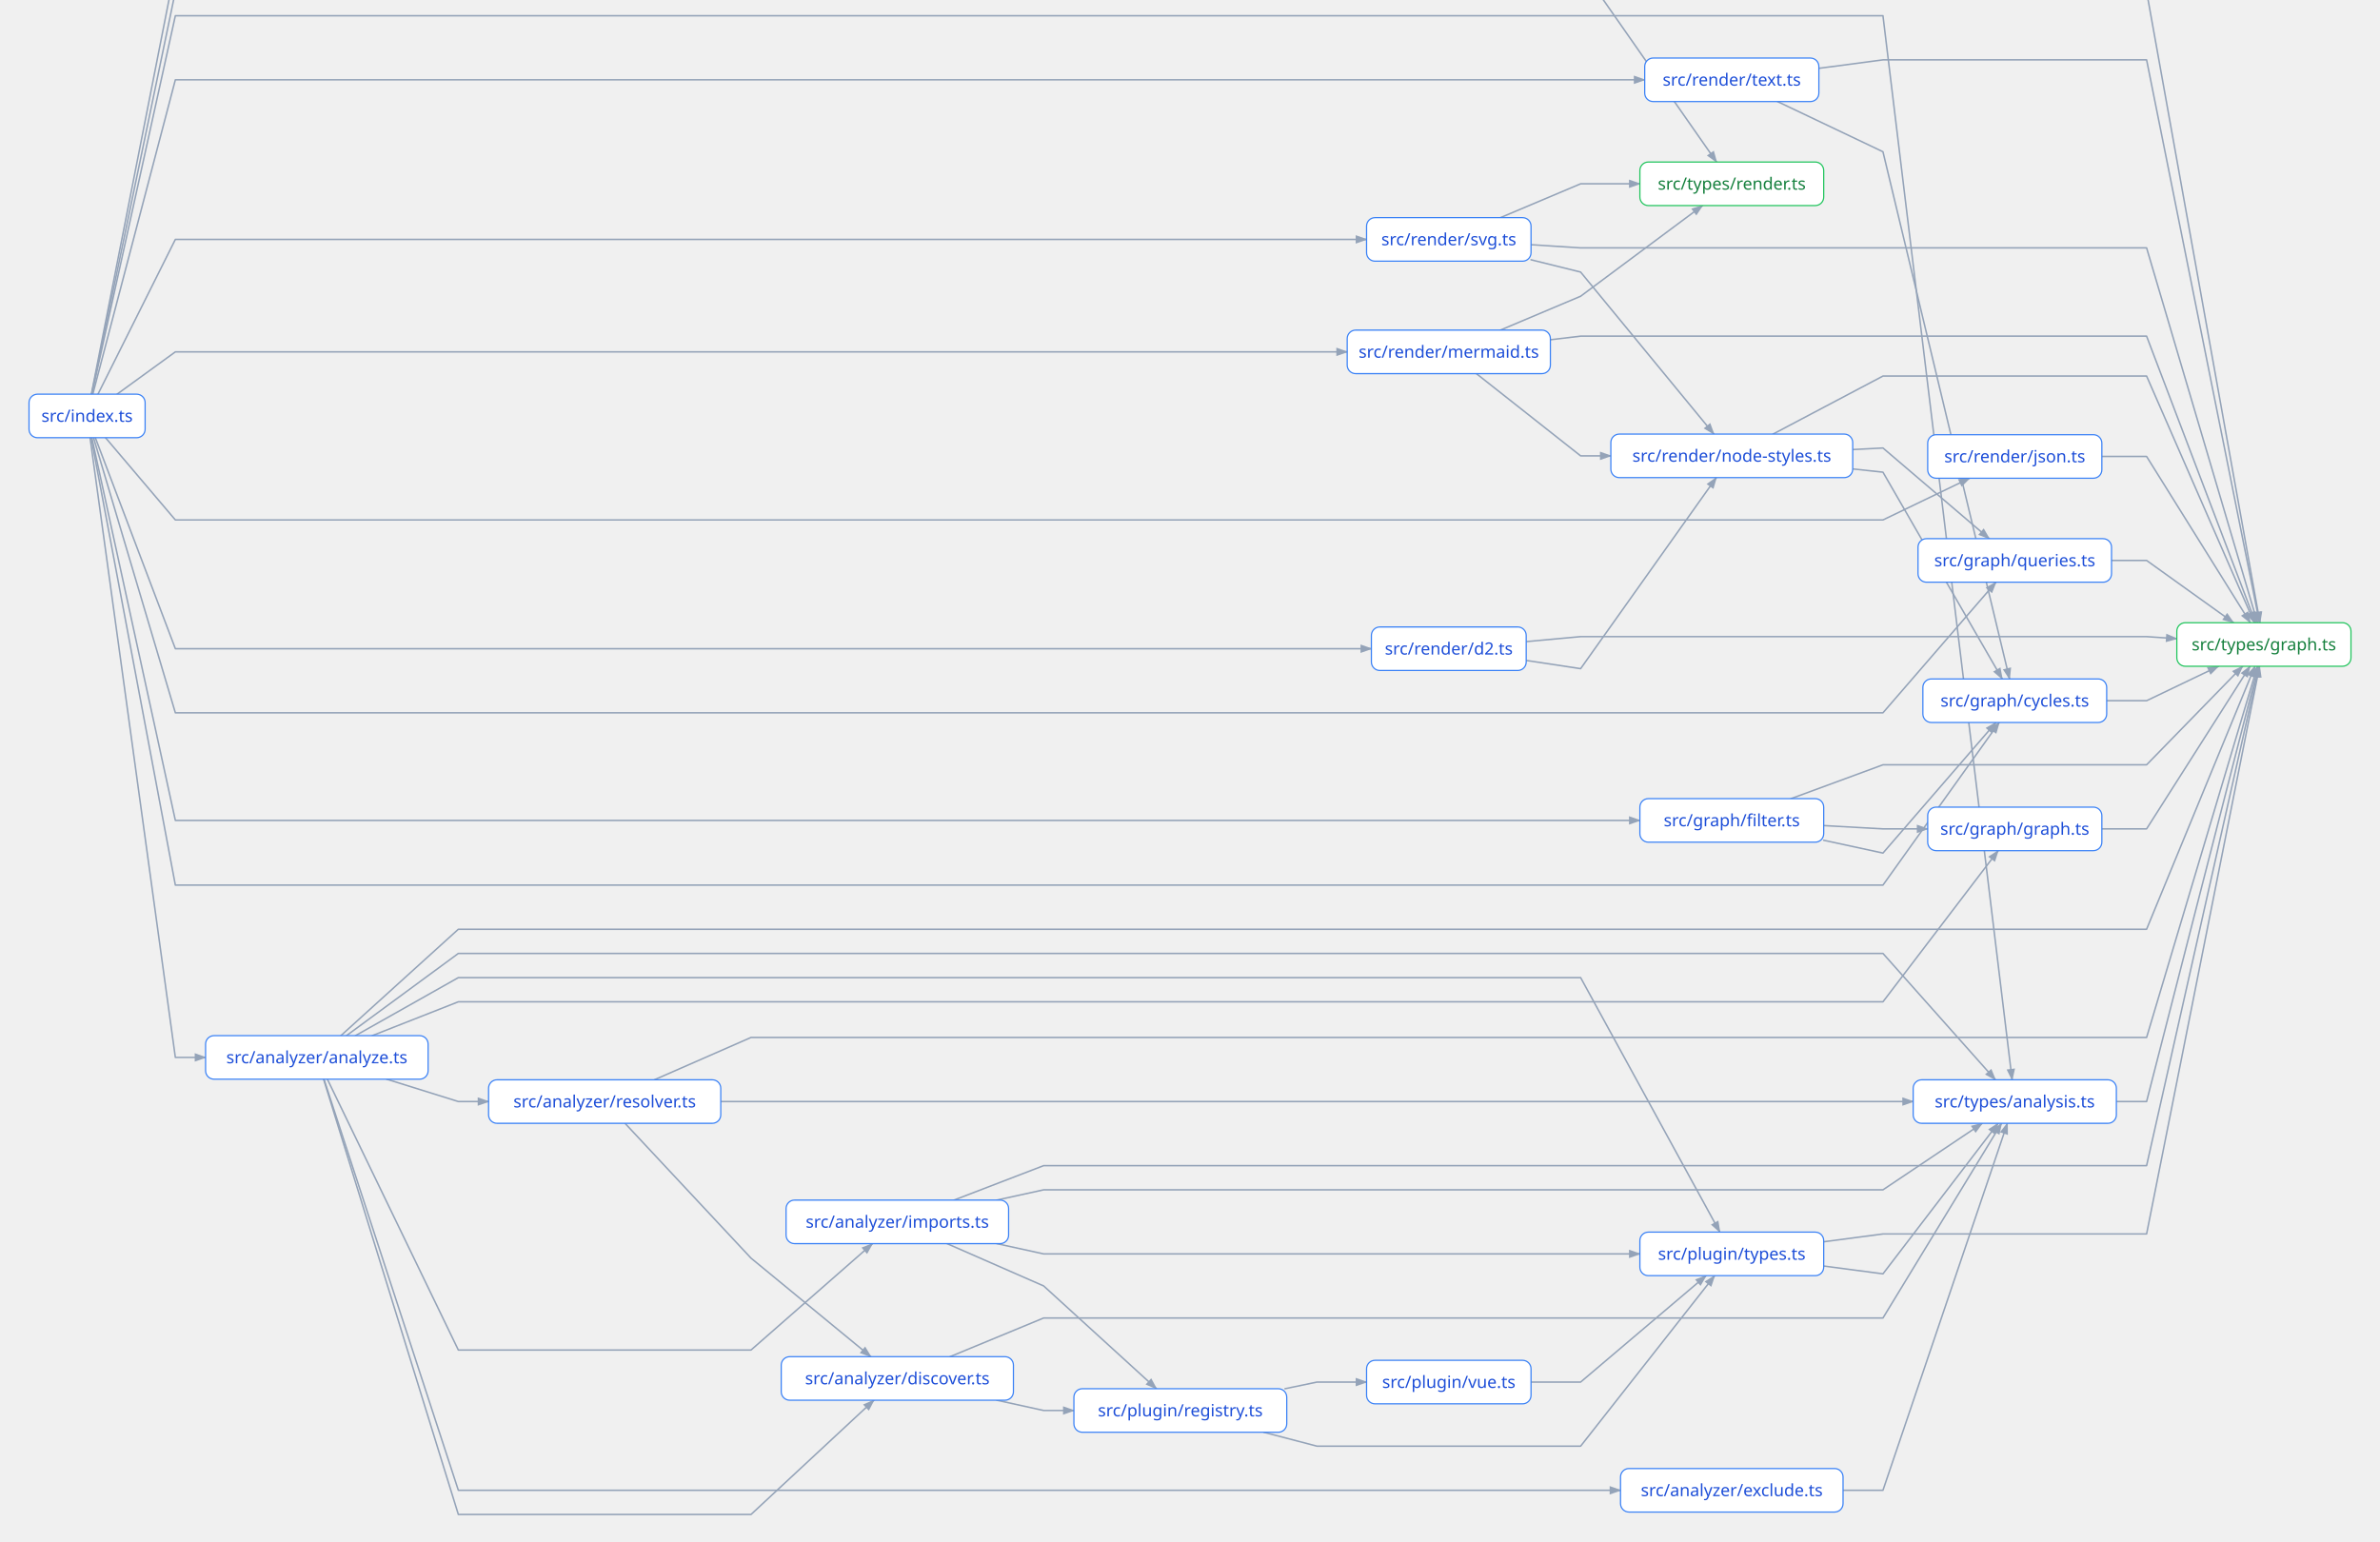
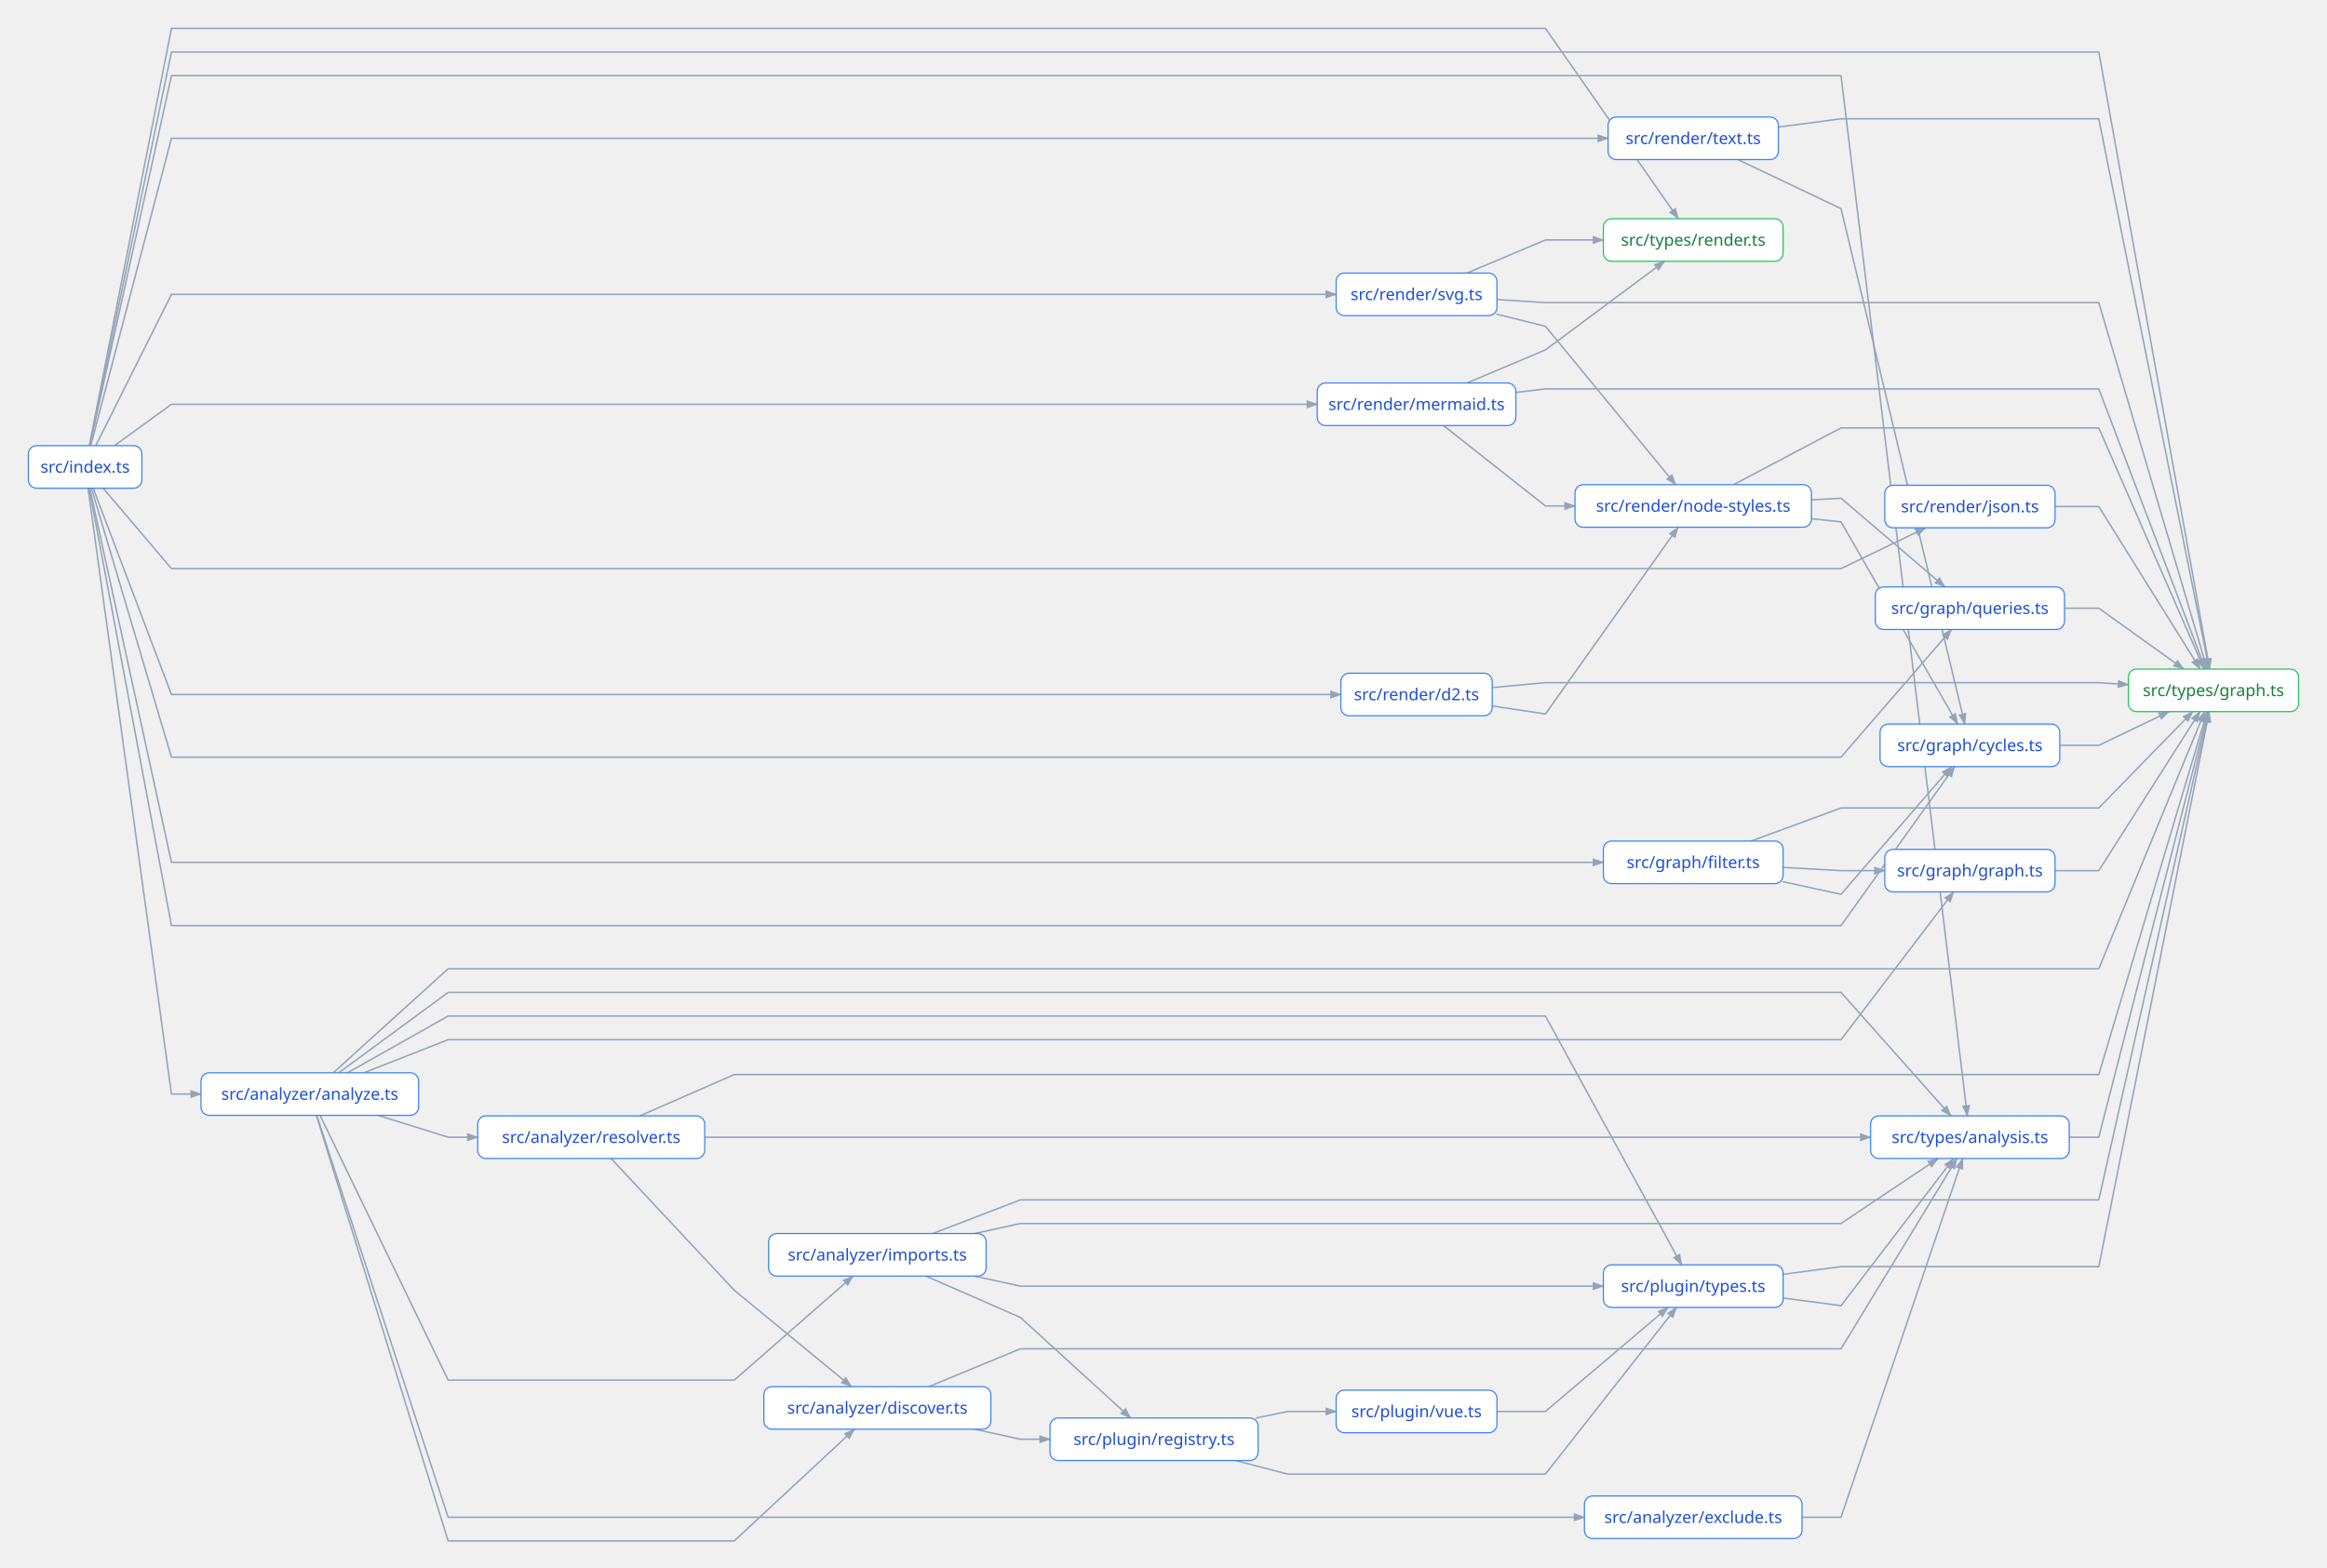
- <svg xmlns="http://www.w3.org/2000/svg" width="1968" height="1275" viewBox="0 0 1968 1275">
+ <svg xmlns="http://www.w3.org/2000/svg" width="1968" height="1326" viewBox="0 0 1968 1326">
  <defs>
    <marker id="arrow" viewBox="0 0 10 7" refX="9" refY="3.5" markerWidth="8" markerHeight="6" orient="auto">
      <path d="M 0 0 L 10 3.5 L 0 7 Z" fill="#94a3b8" />
    </marker>
    <marker id="arrow-cyclic" viewBox="0 0 10 7" refX="9" refY="3.5" markerWidth="8" markerHeight="6" orient="auto">
      <path d="M 0 0 L 10 3.5 L 0 7 Z" fill="#ef4444" />
    </marker>
  </defs>
-   <g transform="translate(0 24)">
+   <g transform="translate(0 75)">
    <path d="M 267.57 868.50 L 379 1228.50 L 500 1228.50 L 621 1228.50 L 722.64 1134" fill="none" stroke="#94a3b8" stroke-width="1.25" stroke-linecap="round" stroke-linejoin="round" marker-end="url(#arrow)" />
    <path d="M 267.88 868.50 L 379 1208.50 L 500 1208.50 L 621 1208.50 L 742 1208.50 L 863 1208.50 L 976 1208.50 L 1089 1208.50 L 1198 1208.50 L 1307 1208.50 L 1340 1208.50" fill="none" stroke="#94a3b8" stroke-width="1.25" stroke-linecap="round" stroke-linejoin="round" marker-end="url(#arrow)" />
    <path d="M 270.70 868.50 L 379 1092.50 L 500 1092.50 L 621 1092.50 L 721.45 1004.50" fill="none" stroke="#94a3b8" stroke-width="1.25" stroke-linecap="round" stroke-linejoin="round" marker-end="url(#arrow)" />
    <path d="M 319.70 868.50 L 379 887 L 404 887" fill="none" stroke="#94a3b8" stroke-width="1.25" stroke-linecap="round" stroke-linejoin="round" marker-end="url(#arrow)" />
    <path d="M 307.78 832.50 L 379 804.50 L 500 804.50 L 621 804.50 L 742 804.50 L 863 804.50 L 976 804.50 L 1089 804.50 L 1198 804.50 L 1307 804.50 L 1432 804.50 L 1557 804.50 L 1652.28 679.50" fill="none" stroke="#94a3b8" stroke-width="1.25" stroke-linecap="round" stroke-linejoin="round" marker-end="url(#arrow)" />
    <path d="M 293.91 832.50 L 379 784.50 L 500 784.50 L 621 784.50 L 742 784.50 L 863 784.50 L 976 784.50 L 1089 784.50 L 1198 784.50 L 1307 784.50 L 1422.15 995" fill="none" stroke="#94a3b8" stroke-width="1.25" stroke-linecap="round" stroke-linejoin="round" marker-end="url(#arrow)" />
    <path d="M 286.49 832.50 L 379 764.50 L 500 764.50 L 621 764.50 L 742 764.50 L 863 764.50 L 976 764.50 L 1089 764.50 L 1198 764.50 L 1307 764.50 L 1432 764.50 L 1557 764.50 L 1649.98 869" fill="none" stroke="#94a3b8" stroke-width="1.25" stroke-linecap="round" stroke-linejoin="round" marker-end="url(#arrow)" />
    <path d="M 281.87 832.50 L 379 744.50 L 500 744.50 L 621 744.50 L 742 744.50 L 863 744.50 L 976 744.50 L 1089 744.50 L 1198 744.50 L 1307 744.50 L 1432 744.50 L 1557 744.50 L 1666 744.50 L 1775 744.50 L 1864.59 527" fill="none" stroke="#94a3b8" stroke-width="1.25" stroke-linecap="round" stroke-linejoin="round" marker-end="url(#arrow)" />
    <path d="M 824.19 1134 L 863 1142.50 L 888 1142.50" fill="none" stroke="#94a3b8" stroke-width="1.25" stroke-linecap="round" stroke-linejoin="round" marker-end="url(#arrow)" />
    <path d="M 785.56 1098 L 863 1066 L 976 1066 L 1089 1066 L 1198 1066 L 1307 1066 L 1432 1066 L 1557 1066 L 1655.04 905" fill="none" stroke="#94a3b8" stroke-width="1.25" stroke-linecap="round" stroke-linejoin="round" marker-end="url(#arrow)" />
    <path d="M 1524 1208.50 L 1557 1208.50 L 1659.90 905" fill="none" stroke="#94a3b8" stroke-width="1.25" stroke-linecap="round" stroke-linejoin="round" marker-end="url(#arrow)" />
    <path d="M 783.09 1004.50 L 863 1039.50 L 956.25 1124.50" fill="none" stroke="#94a3b8" stroke-width="1.25" stroke-linecap="round" stroke-linejoin="round" marker-end="url(#arrow)" />
    <path d="M 824.19 1004.50 L 863 1013 L 976 1013 L 1089 1013 L 1198 1013 L 1307 1013 L 1356 1013" fill="none" stroke="#94a3b8" stroke-width="1.25" stroke-linecap="round" stroke-linejoin="round" marker-end="url(#arrow)" />
    <path d="M 824.19 968.50 L 863 960 L 976 960 L 1089 960 L 1198 960 L 1307 960 L 1432 960 L 1557 960 L 1639.12 905" fill="none" stroke="#94a3b8" stroke-width="1.25" stroke-linecap="round" stroke-linejoin="round" marker-end="url(#arrow)" />
    <path d="M 788.84 968.50 L 863 940 L 976 940 L 1089 940 L 1198 940 L 1307 940 L 1432 940 L 1557 940 L 1666 940 L 1775 940 L 1867.95 527" fill="none" stroke="#94a3b8" stroke-width="1.25" stroke-linecap="round" stroke-linejoin="round" marker-end="url(#arrow)" />
    <path d="M 516.82 905 L 621 1016.50 L 720.11 1098" fill="none" stroke="#94a3b8" stroke-width="1.25" stroke-linecap="round" stroke-linejoin="round" marker-end="url(#arrow)" />
    <path d="M 596 887 L 621 887 L 742 887 L 863 887 L 976 887 L 1089 887 L 1198 887 L 1307 887 L 1432 887 L 1557 887 L 1582 887" fill="none" stroke="#94a3b8" stroke-width="1.25" stroke-linecap="round" stroke-linejoin="round" marker-end="url(#arrow)" />
    <path d="M 541.09 869 L 621 834 L 742 834 L 863 834 L 976 834 L 1089 834 L 1198 834 L 1307 834 L 1432 834 L 1557 834 L 1666 834 L 1775 834 L 1866.63 527" fill="none" stroke="#94a3b8" stroke-width="1.25" stroke-linecap="round" stroke-linejoin="round" marker-end="url(#arrow)" />
    <path d="M 1742 555.50 L 1775 555.50 L 1834.45 527" fill="none" stroke="#94a3b8" stroke-width="1.25" stroke-linecap="round" stroke-linejoin="round" marker-end="url(#arrow)" />
    <path d="M 1508 670.92 L 1557 681.50 L 1650.43 573.50" fill="none" stroke="#94a3b8" stroke-width="1.25" stroke-linecap="round" stroke-linejoin="round" marker-end="url(#arrow)" />
    <path d="M 1508 658.76 L 1557 661.50 L 1594 661.50" fill="none" stroke="#94a3b8" stroke-width="1.25" stroke-linecap="round" stroke-linejoin="round" marker-end="url(#arrow)" />
    <path d="M 1480.91 636.50 L 1557 608.50 L 1666 608.50 L 1775 608.50 L 1854.45 527" fill="none" stroke="#94a3b8" stroke-width="1.25" stroke-linecap="round" stroke-linejoin="round" marker-end="url(#arrow)" />
    <path d="M 1738 661.50 L 1775 661.50 L 1860.55 527" fill="none" stroke="#94a3b8" stroke-width="1.25" stroke-linecap="round" stroke-linejoin="round" marker-end="url(#arrow)" />
    <path d="M 1746 439.50 L 1775 439.50 L 1846.88 491" fill="none" stroke="#94a3b8" stroke-width="1.25" stroke-linecap="round" stroke-linejoin="round" marker-end="url(#arrow)" />
    <path d="M 74.48 338 L 145 850.50 L 170 850.50" fill="none" stroke="#94a3b8" stroke-width="1.25" stroke-linecap="round" stroke-linejoin="round" marker-end="url(#arrow)" />
    <path d="M 75.39 338 L 145 708 L 262 708 L 379 708 L 500 708 L 621 708 L 742 708 L 863 708 L 976 708 L 1089 708 L 1198 708 L 1307 708 L 1432 708 L 1557 708 L 1653.13 573.50" fill="none" stroke="#94a3b8" stroke-width="1.25" stroke-linecap="round" stroke-linejoin="round" marker-end="url(#arrow)" />
    <path d="M 75.93 338 L 145 654.50 L 262 654.50 L 379 654.50 L 500 654.50 L 621 654.50 L 742 654.50 L 863 654.50 L 976 654.50 L 1089 654.50 L 1198 654.50 L 1307 654.50 L 1356 654.50" fill="none" stroke="#94a3b8" stroke-width="1.25" stroke-linecap="round" stroke-linejoin="round" marker-end="url(#arrow)" />
    <path d="M 77.35 338 L 145 565.50 L 262 565.50 L 379 565.50 L 500 565.50 L 621 565.50 L 742 565.50 L 863 565.50 L 976 565.50 L 1089 565.50 L 1198 565.50 L 1307 565.50 L 1432 565.50 L 1557 565.50 L 1650.43 457.50" fill="none" stroke="#94a3b8" stroke-width="1.25" stroke-linecap="round" stroke-linejoin="round" marker-end="url(#arrow)" />
    <path d="M 78.83 338 L 145 512.50 L 262 512.50 L 379 512.50 L 500 512.50 L 621 512.50 L 742 512.50 L 863 512.50 L 976 512.50 L 1089 512.50 L 1134 512.50" fill="none" stroke="#94a3b8" stroke-width="1.25" stroke-linecap="round" stroke-linejoin="round" marker-end="url(#arrow)" />
    <path d="M 87.28 338 L 145 406 L 262 406 L 379 406 L 500 406 L 621 406 L 742 406 L 863 406 L 976 406 L 1089 406 L 1198 406 L 1307 406 L 1432 406 L 1557 406 L 1628.63 371.50" fill="none" stroke="#94a3b8" stroke-width="1.25" stroke-linecap="round" stroke-linejoin="round" marker-end="url(#arrow)" />
    <path d="M 96.79 302 L 145 267 L 262 267 L 379 267 L 500 267 L 621 267 L 742 267 L 863 267 L 976 267 L 1089 267 L 1114 267" fill="none" stroke="#94a3b8" stroke-width="1.25" stroke-linecap="round" stroke-linejoin="round" marker-end="url(#arrow)" />
    <path d="M 81 302 L 145 174 L 262 174 L 379 174 L 500 174 L 621 174 L 742 174 L 863 174 L 976 174 L 1089 174 L 1130 174" fill="none" stroke="#94a3b8" stroke-width="1.25" stroke-linecap="round" stroke-linejoin="round" marker-end="url(#arrow)" />
    <path d="M 76.73 302 L 145 42 L 262 42 L 379 42 L 500 42 L 621 42 L 742 42 L 863 42 L 976 42 L 1089 42 L 1198 42 L 1307 42 L 1360 42" fill="none" stroke="#94a3b8" stroke-width="1.25" stroke-linecap="round" stroke-linejoin="round" marker-end="url(#arrow)" />
    <path d="M 75.97 302 L 145 -11 L 262 -11 L 379 -11 L 500 -11 L 621 -11 L 742 -11 L 863 -11 L 976 -11 L 1089 -11 L 1198 -11 L 1307 -11 L 1432 -11 L 1557 -11 L 1663.82 869" fill="none" stroke="#94a3b8" stroke-width="1.25" stroke-linecap="round" stroke-linejoin="round" marker-end="url(#arrow)" />
    <path d="M 75.74 302 L 145 -31 L 262 -31 L 379 -31 L 500 -31 L 621 -31 L 742 -31 L 863 -31 L 976 -31 L 1089 -31 L 1198 -31 L 1307 -31 L 1432 -31 L 1557 -31 L 1666 -31 L 1775 -31 L 1868.77 491" fill="none" stroke="#94a3b8" stroke-width="1.25" stroke-linecap="round" stroke-linejoin="round" marker-end="url(#arrow)" />
    <path d="M 75.54 302 L 145 -51 L 262 -51 L 379 -51 L 500 -51 L 621 -51 L 742 -51 L 863 -51 L 976 -51 L 1089 -51 L 1198 -51 L 1307 -51 L 1419.43 110" fill="none" stroke="#94a3b8" stroke-width="1.25" stroke-linecap="round" stroke-linejoin="round" marker-end="url(#arrow)" />
    <path d="M 1044.95 1160.50 L 1089 1172 L 1198 1172 L 1307 1172 L 1417.85 1031" fill="none" stroke="#94a3b8" stroke-width="1.25" stroke-linecap="round" stroke-linejoin="round" marker-end="url(#arrow)" />
    <path d="M 1062.55 1124.50 L 1089 1119 L 1130 1119" fill="none" stroke="#94a3b8" stroke-width="1.25" stroke-linecap="round" stroke-linejoin="round" marker-end="url(#arrow)" />
    <path d="M 1508 1023.03 L 1557 1029.50 L 1652.23 905" fill="none" stroke="#94a3b8" stroke-width="1.25" stroke-linecap="round" stroke-linejoin="round" marker-end="url(#arrow)" />
    <path d="M 1508 1002.97 L 1557 996.50 L 1666 996.50 L 1775 996.50 L 1868.42 527" fill="none" stroke="#94a3b8" stroke-width="1.25" stroke-linecap="round" stroke-linejoin="round" marker-end="url(#arrow)" />
    <path d="M 1266 1119 L 1307 1119 L 1410.77 1031" fill="none" stroke="#94a3b8" stroke-width="1.25" stroke-linecap="round" stroke-linejoin="round" marker-end="url(#arrow)" />
    <path d="M 1262 522.19 L 1307 529 L 1419.22 371" fill="none" stroke="#94a3b8" stroke-width="1.25" stroke-linecap="round" stroke-linejoin="round" marker-end="url(#arrow)" />
    <path d="M 1262 506.63 L 1307 502.50 L 1432 502.50 L 1557 502.50 L 1666 502.50 L 1775 502.50 L 1800 504.18" fill="none" stroke="#94a3b8" stroke-width="1.25" stroke-linecap="round" stroke-linejoin="round" marker-end="url(#arrow)" />
    <path d="M 1738 353.50 L 1775 353.50 L 1860.77 491" fill="none" stroke="#94a3b8" stroke-width="1.25" stroke-linecap="round" stroke-linejoin="round" marker-end="url(#arrow)" />
    <path d="M 1220.81 285 L 1307 353 L 1332 353" fill="none" stroke="#94a3b8" stroke-width="1.25" stroke-linecap="round" stroke-linejoin="round" marker-end="url(#arrow)" />
    <path d="M 1282 256.98 L 1307 254 L 1432 254 L 1557 254 L 1666 254 L 1775 254 L 1865.15 491" fill="none" stroke="#94a3b8" stroke-width="1.25" stroke-linecap="round" stroke-linejoin="round" marker-end="url(#arrow)" />
    <path d="M 1240.65 249 L 1307 221 L 1407.81 146" fill="none" stroke="#94a3b8" stroke-width="1.25" stroke-linecap="round" stroke-linejoin="round" marker-end="url(#arrow)" />
    <path d="M 1532 363.80 L 1557 366.50 L 1655.62 537.50" fill="none" stroke="#94a3b8" stroke-width="1.25" stroke-linecap="round" stroke-linejoin="round" marker-end="url(#arrow)" />
    <path d="M 1532 347.80 L 1557 346.50 L 1644.90 421.50" fill="none" stroke="#94a3b8" stroke-width="1.25" stroke-linecap="round" stroke-linejoin="round" marker-end="url(#arrow)" />
    <path d="M 1466.09 335 L 1557 287 L 1666 287 L 1775 287 L 1864.14 491" fill="none" stroke="#94a3b8" stroke-width="1.25" stroke-linecap="round" stroke-linejoin="round" marker-end="url(#arrow)" />
    <path d="M 1266 190.84 L 1307 201 L 1417.20 335" fill="none" stroke="#94a3b8" stroke-width="1.25" stroke-linecap="round" stroke-linejoin="round" marker-end="url(#arrow)" />
    <path d="M 1266 178.37 L 1307 181 L 1432 181 L 1557 181 L 1666 181 L 1775 181 L 1866.68 491" fill="none" stroke="#94a3b8" stroke-width="1.25" stroke-linecap="round" stroke-linejoin="round" marker-end="url(#arrow)" />
    <path d="M 1240.65 156 L 1307 128 L 1356 128" fill="none" stroke="#94a3b8" stroke-width="1.25" stroke-linecap="round" stroke-linejoin="round" marker-end="url(#arrow)" />
    <path d="M 1469.82 60 L 1557 101.50 L 1661.68 537.50" fill="none" stroke="#94a3b8" stroke-width="1.25" stroke-linecap="round" stroke-linejoin="round" marker-end="url(#arrow)" />
    <path d="M 1504 32.50 L 1557 25.50 L 1666 25.50 L 1775 25.50 L 1868.39 491" fill="none" stroke="#94a3b8" stroke-width="1.25" stroke-linecap="round" stroke-linejoin="round" marker-end="url(#arrow)" />
    <path d="M 1750 887 L 1775 887 L 1867.38 527" fill="none" stroke="#94a3b8" stroke-width="1.25" stroke-linecap="round" stroke-linejoin="round" marker-end="url(#arrow)" />
    <rect x="170" y="832.50" width="184" height="36" rx="7" fill="#ffffff" stroke="#3b82f6" stroke-width="1" />
    <text x="262" y="850.50" fill="#1d4ed8" font-family="sans-serif" font-size="14" text-anchor="middle" dominant-baseline="middle">src/analyzer/analyze.ts</text>
    <rect x="646" y="1098" width="192" height="36" rx="7" fill="#ffffff" stroke="#3b82f6" stroke-width="1" />
    <text x="742" y="1116" fill="#1d4ed8" font-family="sans-serif" font-size="14" text-anchor="middle" dominant-baseline="middle">src/analyzer/discover.ts</text>
    <rect x="1340" y="1190.50" width="184" height="36" rx="7" fill="#ffffff" stroke="#3b82f6" stroke-width="1" />
    <text x="1432" y="1208.50" fill="#1d4ed8" font-family="sans-serif" font-size="14" text-anchor="middle" dominant-baseline="middle">src/analyzer/exclude.ts</text>
    <rect x="650" y="968.50" width="184" height="36" rx="7" fill="#ffffff" stroke="#3b82f6" stroke-width="1" />
    <text x="742" y="986.50" fill="#1d4ed8" font-family="sans-serif" font-size="14" text-anchor="middle" dominant-baseline="middle">src/analyzer/imports.ts</text>
    <rect x="404" y="869" width="192" height="36" rx="7" fill="#ffffff" stroke="#3b82f6" stroke-width="1" />
    <text x="500" y="887" fill="#1d4ed8" font-family="sans-serif" font-size="14" text-anchor="middle" dominant-baseline="middle">src/analyzer/resolver.ts</text>
    <rect x="1590" y="537.50" width="152" height="36" rx="7" fill="#ffffff" stroke="#3b82f6" stroke-width="1" />
    <text x="1666" y="555.50" fill="#1d4ed8" font-family="sans-serif" font-size="14" text-anchor="middle" dominant-baseline="middle">src/graph/cycles.ts</text>
    <rect x="1356" y="636.50" width="152" height="36" rx="7" fill="#ffffff" stroke="#3b82f6" stroke-width="1" />
    <text x="1432" y="654.50" fill="#1d4ed8" font-family="sans-serif" font-size="14" text-anchor="middle" dominant-baseline="middle">src/graph/filter.ts</text>
    <rect x="1594" y="643.50" width="144" height="36" rx="7" fill="#ffffff" stroke="#3b82f6" stroke-width="1" />
    <text x="1666" y="661.50" fill="#1d4ed8" font-family="sans-serif" font-size="14" text-anchor="middle" dominant-baseline="middle">src/graph/graph.ts</text>
    <rect x="1586" y="421.50" width="160" height="36" rx="7" fill="#ffffff" stroke="#3b82f6" stroke-width="1" />
    <text x="1666" y="439.50" fill="#1d4ed8" font-family="sans-serif" font-size="14" text-anchor="middle" dominant-baseline="middle">src/graph/queries.ts</text>
    <rect x="24" y="302" width="96" height="36" rx="7" fill="#ffffff" stroke="#3b82f6" stroke-width="1" />
    <text x="72" y="320" fill="#1d4ed8" font-family="sans-serif" font-size="14" text-anchor="middle" dominant-baseline="middle">src/index.ts</text>
    <rect x="888" y="1124.50" width="176" height="36" rx="7" fill="#ffffff" stroke="#3b82f6" stroke-width="1" />
    <text x="976" y="1142.50" fill="#1d4ed8" font-family="sans-serif" font-size="14" text-anchor="middle" dominant-baseline="middle">src/plugin/registry.ts</text>
    <rect x="1356" y="995" width="152" height="36" rx="7" fill="#ffffff" stroke="#3b82f6" stroke-width="1" />
    <text x="1432" y="1013" fill="#1d4ed8" font-family="sans-serif" font-size="14" text-anchor="middle" dominant-baseline="middle">src/plugin/types.ts</text>
    <rect x="1130" y="1101" width="136" height="36" rx="7" fill="#ffffff" stroke="#3b82f6" stroke-width="1" />
    <text x="1198" y="1119" fill="#1d4ed8" font-family="sans-serif" font-size="14" text-anchor="middle" dominant-baseline="middle">src/plugin/vue.ts</text>
    <rect x="1134" y="494.50" width="128" height="36" rx="7" fill="#ffffff" stroke="#3b82f6" stroke-width="1" />
    <text x="1198" y="512.50" fill="#1d4ed8" font-family="sans-serif" font-size="14" text-anchor="middle" dominant-baseline="middle">src/render/d2.ts</text>
    <rect x="1594" y="335.50" width="144" height="36" rx="7" fill="#ffffff" stroke="#3b82f6" stroke-width="1" />
    <text x="1666" y="353.50" fill="#1d4ed8" font-family="sans-serif" font-size="14" text-anchor="middle" dominant-baseline="middle">src/render/json.ts</text>
    <rect x="1114" y="249" width="168" height="36" rx="7" fill="#ffffff" stroke="#3b82f6" stroke-width="1" />
    <text x="1198" y="267" fill="#1d4ed8" font-family="sans-serif" font-size="14" text-anchor="middle" dominant-baseline="middle">src/render/mermaid.ts</text>
    <rect x="1332" y="335" width="200" height="36" rx="7" fill="#ffffff" stroke="#3b82f6" stroke-width="1" />
    <text x="1432" y="353" fill="#1d4ed8" font-family="sans-serif" font-size="14" text-anchor="middle" dominant-baseline="middle">src/render/node-styles.ts</text>
    <rect x="1130" y="156" width="136" height="36" rx="7" fill="#ffffff" stroke="#3b82f6" stroke-width="1" />
    <text x="1198" y="174" fill="#1d4ed8" font-family="sans-serif" font-size="14" text-anchor="middle" dominant-baseline="middle">src/render/svg.ts</text>
    <rect x="1360" y="24" width="144" height="36" rx="7" fill="#ffffff" stroke="#3b82f6" stroke-width="1" />
    <text x="1432" y="42" fill="#1d4ed8" font-family="sans-serif" font-size="14" text-anchor="middle" dominant-baseline="middle">src/render/text.ts</text>
    <rect x="1582" y="869" width="168" height="36" rx="7" fill="#ffffff" stroke="#3b82f6" stroke-width="1" />
    <text x="1666" y="887" fill="#1d4ed8" font-family="sans-serif" font-size="14" text-anchor="middle" dominant-baseline="middle">src/types/analysis.ts</text>
    <rect x="1800" y="491" width="144" height="36" rx="7" fill="#ffffff" stroke="#22c55e" stroke-width="1" />
    <text x="1872" y="509" fill="#15803d" font-family="sans-serif" font-size="14" text-anchor="middle" dominant-baseline="middle">src/types/graph.ts</text>
    <rect x="1356" y="110" width="152" height="36" rx="7" fill="#ffffff" stroke="#22c55e" stroke-width="1" />
    <text x="1432" y="128" fill="#15803d" font-family="sans-serif" font-size="14" text-anchor="middle" dominant-baseline="middle">src/types/render.ts</text>
  </g>
</svg>
